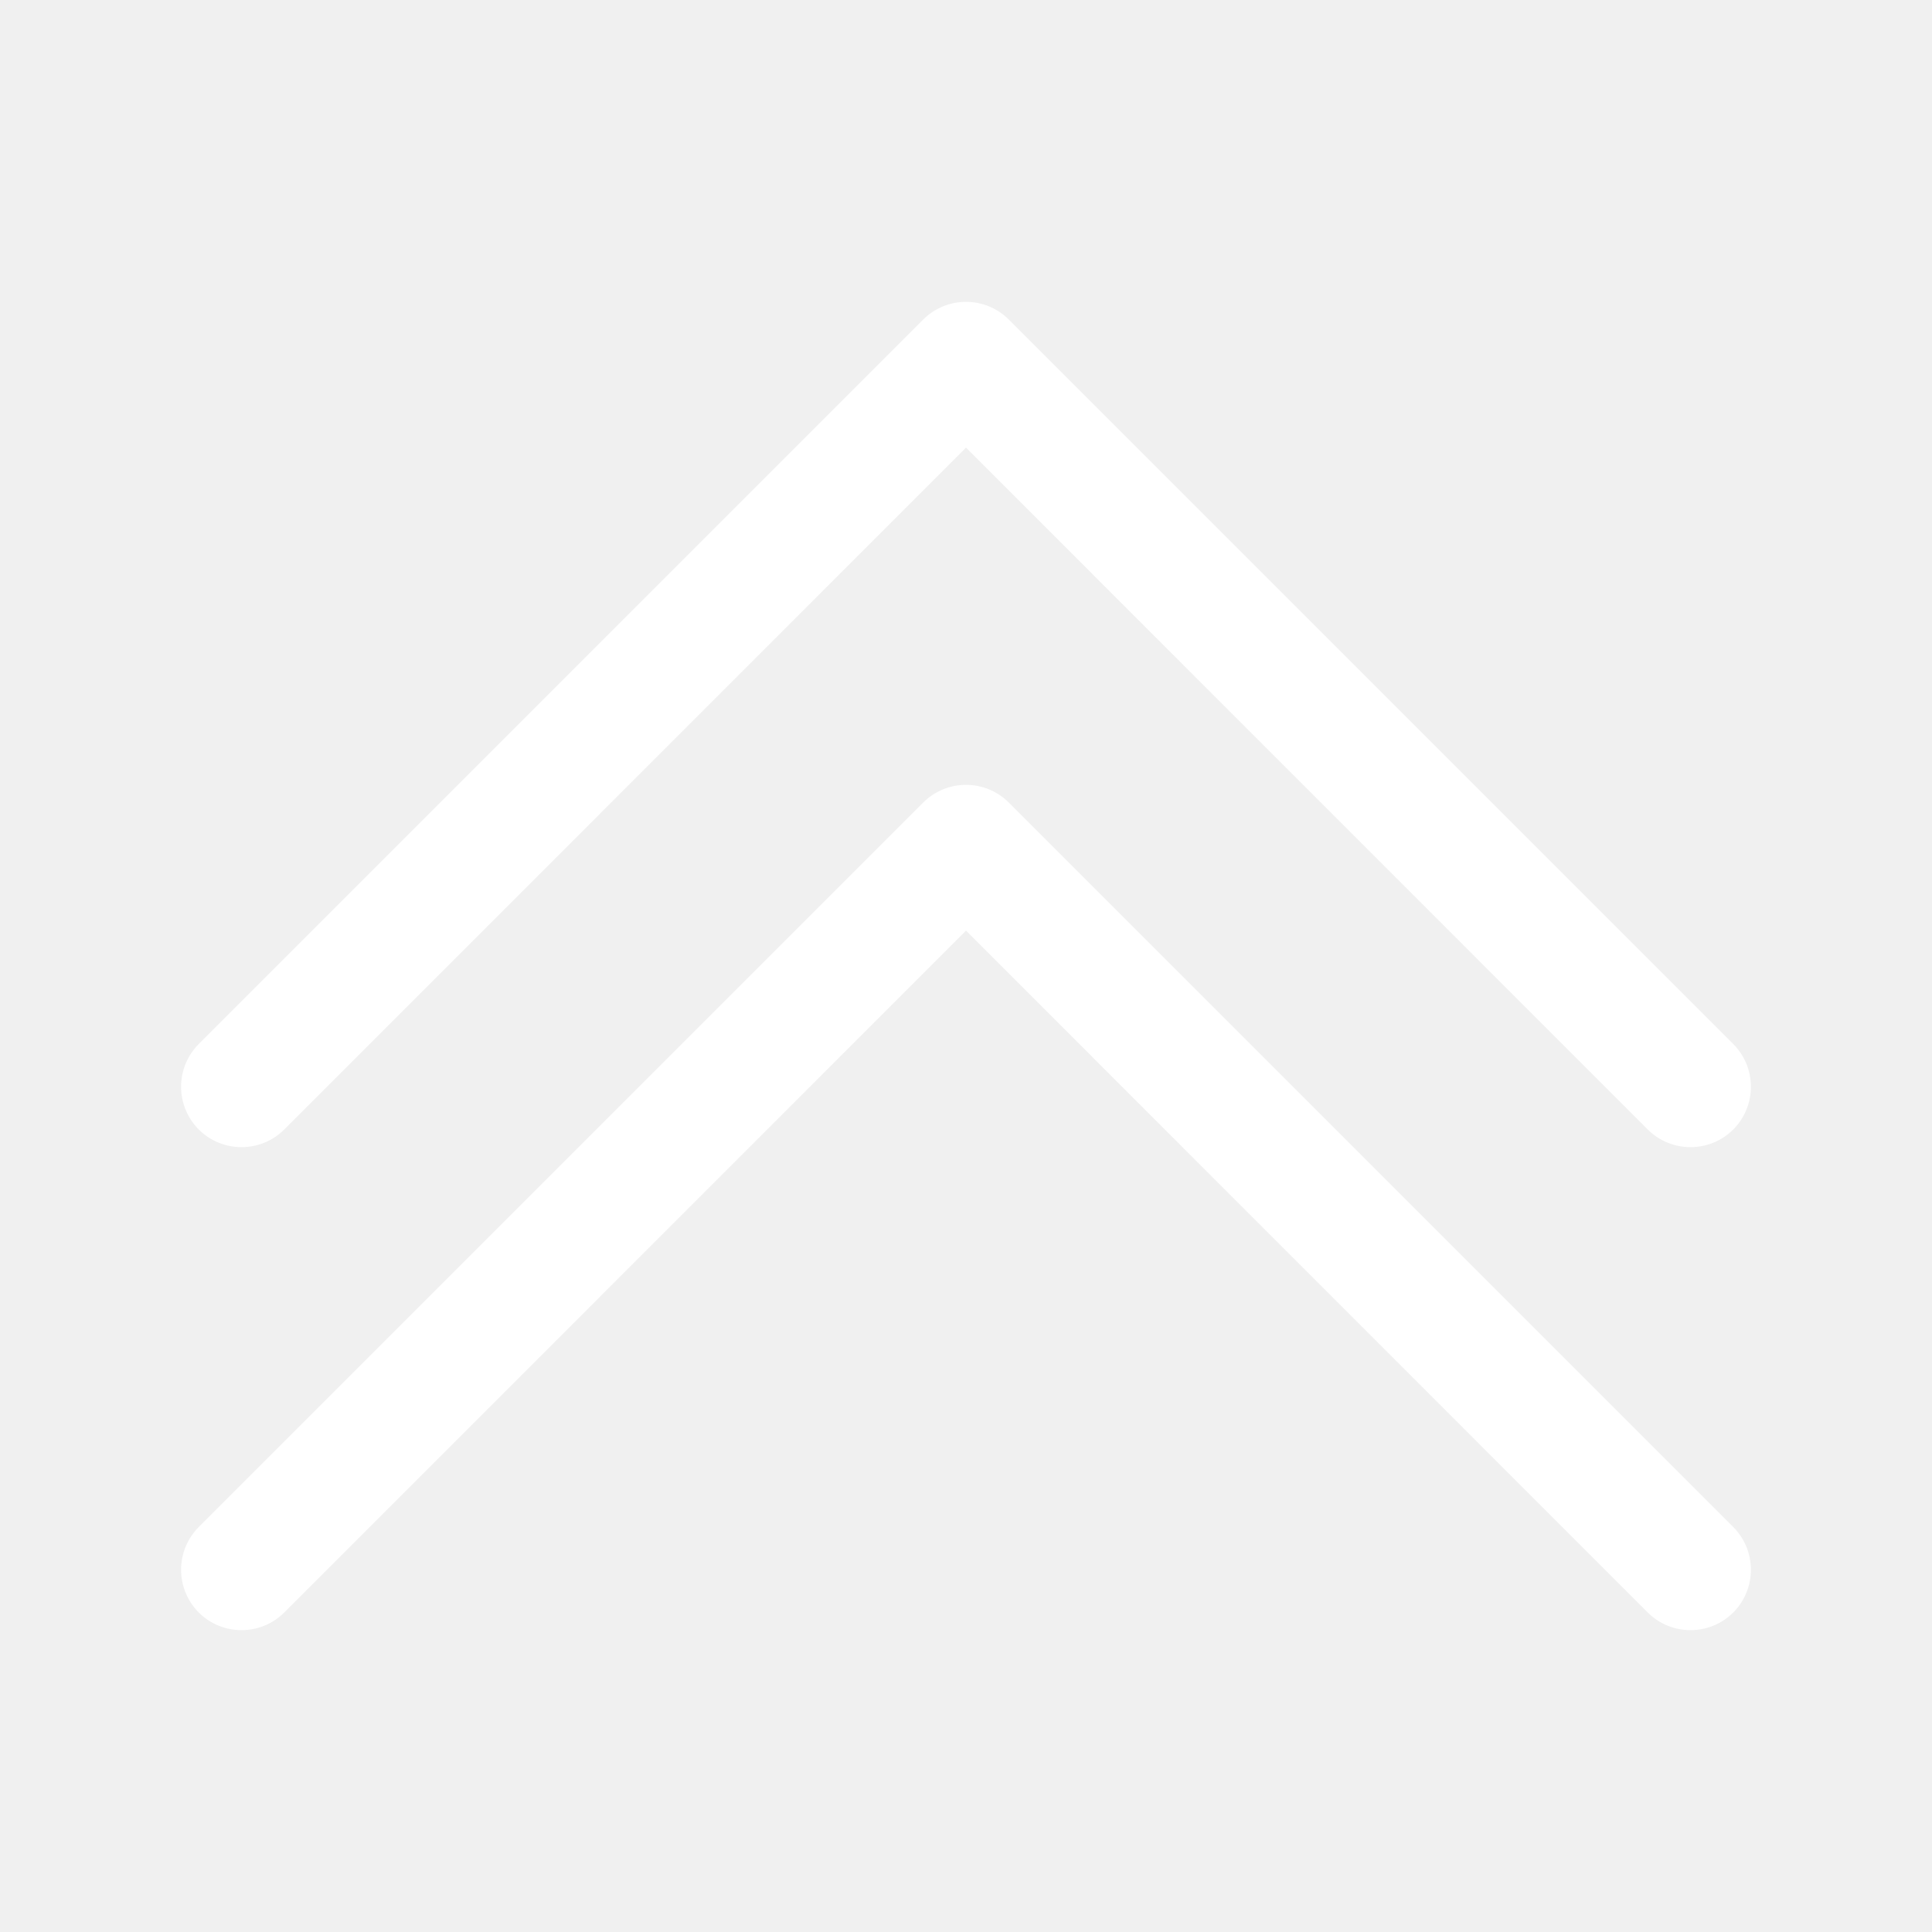
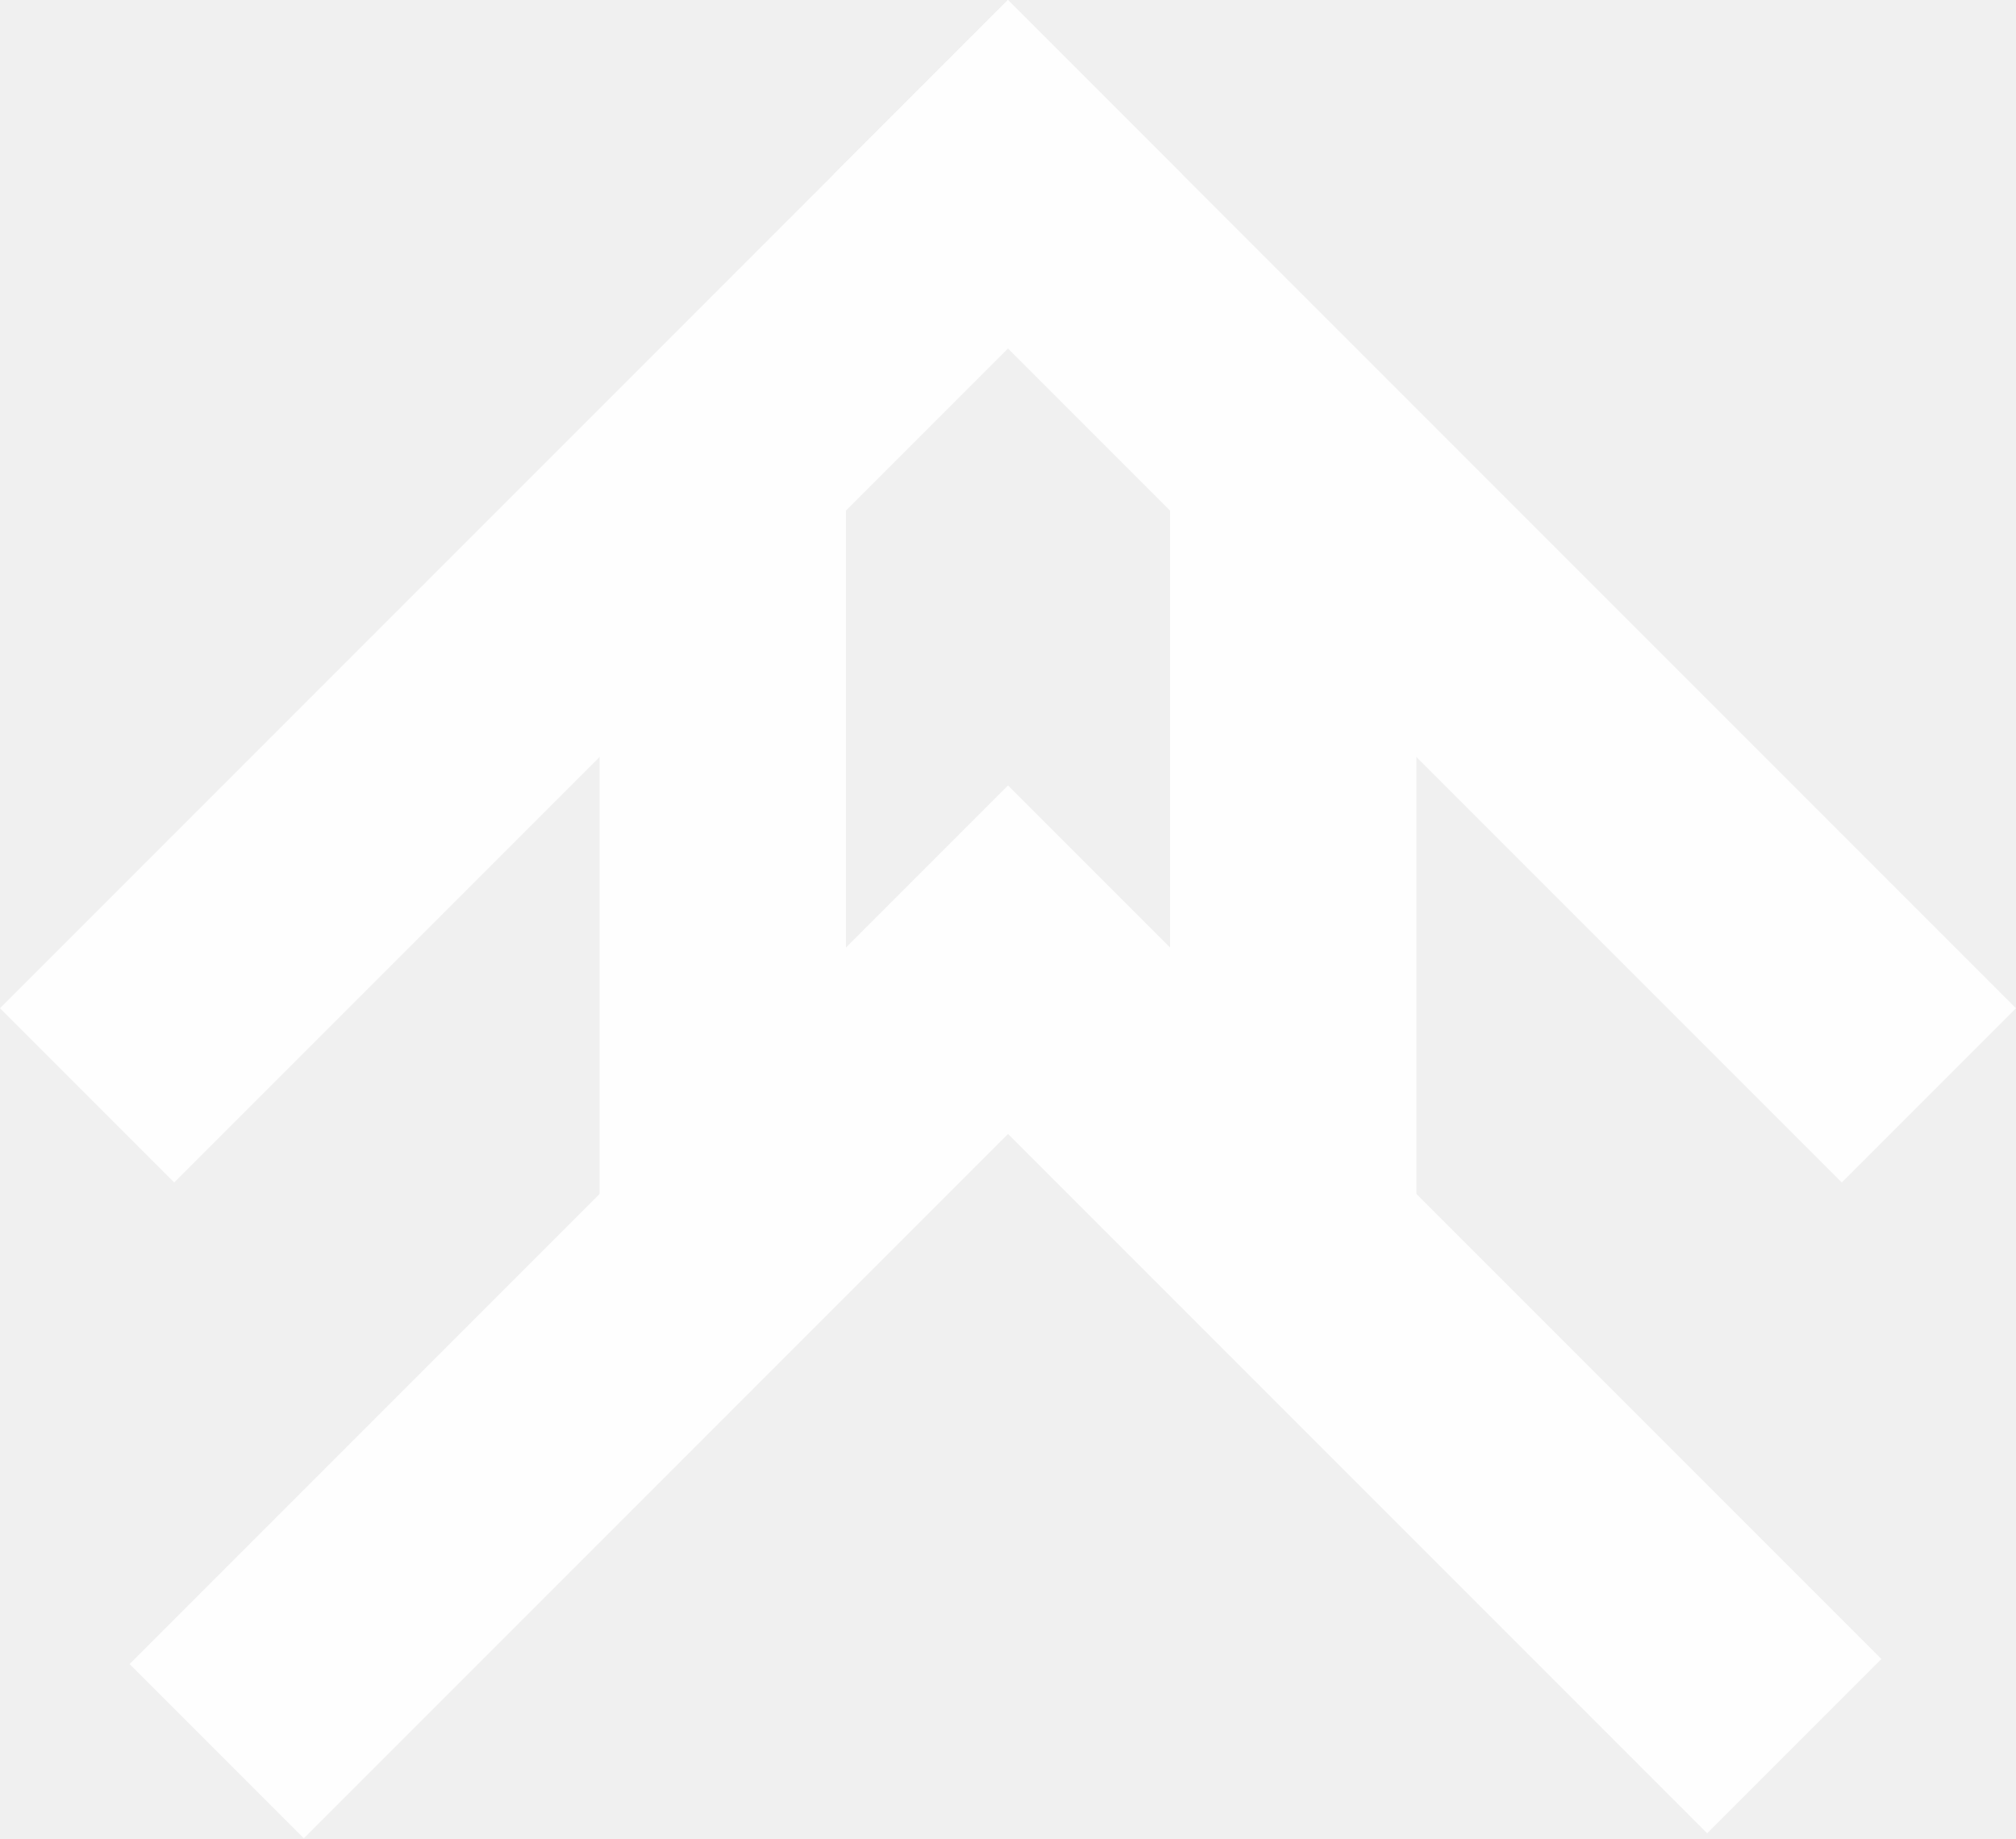
- <svg xmlns="http://www.w3.org/2000/svg" width="16" height="16" viewBox="0 0 16 16" fill="none">
-   <path fill-rule="evenodd" clip-rule="evenodd" d="M7.646 2.646C7.842 2.451 8.158 2.451 8.354 2.646L14.354 8.646C14.549 8.842 14.549 9.158 14.354 9.354C14.158 9.549 13.842 9.549 13.646 9.354L8 3.707L2.354 9.354C2.158 9.549 1.842 9.549 1.646 9.354C1.451 9.158 1.451 8.842 1.646 8.646L7.646 2.646Z" fill="white" />
-   <path fill-rule="evenodd" clip-rule="evenodd" d="M7.646 6.646C7.842 6.451 8.158 6.451 8.354 6.646L14.354 12.646C14.549 12.842 14.549 13.158 14.354 13.354C14.158 13.549 13.842 13.549 13.646 13.354L8 7.707L2.354 13.354C2.158 13.549 1.842 13.549 1.646 13.354C1.451 13.158 1.451 12.842 1.646 12.646L7.646 6.646Z" fill="white" />
+ <svg xmlns="http://www.w3.org/2000/svg" xml:space="preserve" width="55.702mm" height="50.781mm" version="1.1" style="shape-rendering:geometricPrecision; text-rendering:geometricPrecision; image-rendering:optimizeQuality; fill-rule:evenodd; clip-rule:evenodd" viewBox="0 0 5617.13 5120.86">
+   <defs>
+     <style type="text/css">
+    
+     .fil0 {fill:#FEFEFE}
+    
+   </style>
+   </defs>
+   <g id="Camada_x0020_1">
+     <g id="_1914534903088">
+       <g>
+         <rect class="fil0" x="1670.49" y="1295.23" width="686.5" height="2160.57" />
+         <rect class="fil0" x="3260.12" y="1295.23" width="686.5" height="2160.57" />
+       </g>
+       <g>
+         <rect class="fil0" transform="matrix(0.707107 0.707107 -0.707107 0.707107 2808.57 0.0044157)" width="686.5" height="3971.91" />
+         <rect class="fil0" transform="matrix(-0.707107 0.707107 0.707107 0.707107 2808.57 0.0044157)" width="686.5" height="3971.91" />
+       </g>
+       <polygon class="fil0" points="2808.57,2187.88 3293.99,2673.31 5242.05,4621.36 4756.62,5106.79 2808.57,3158.73 846.44,5120.86 361.02,4635.43 2323.14,2673.31 " />
+     </g>
+   </g>
</svg>
